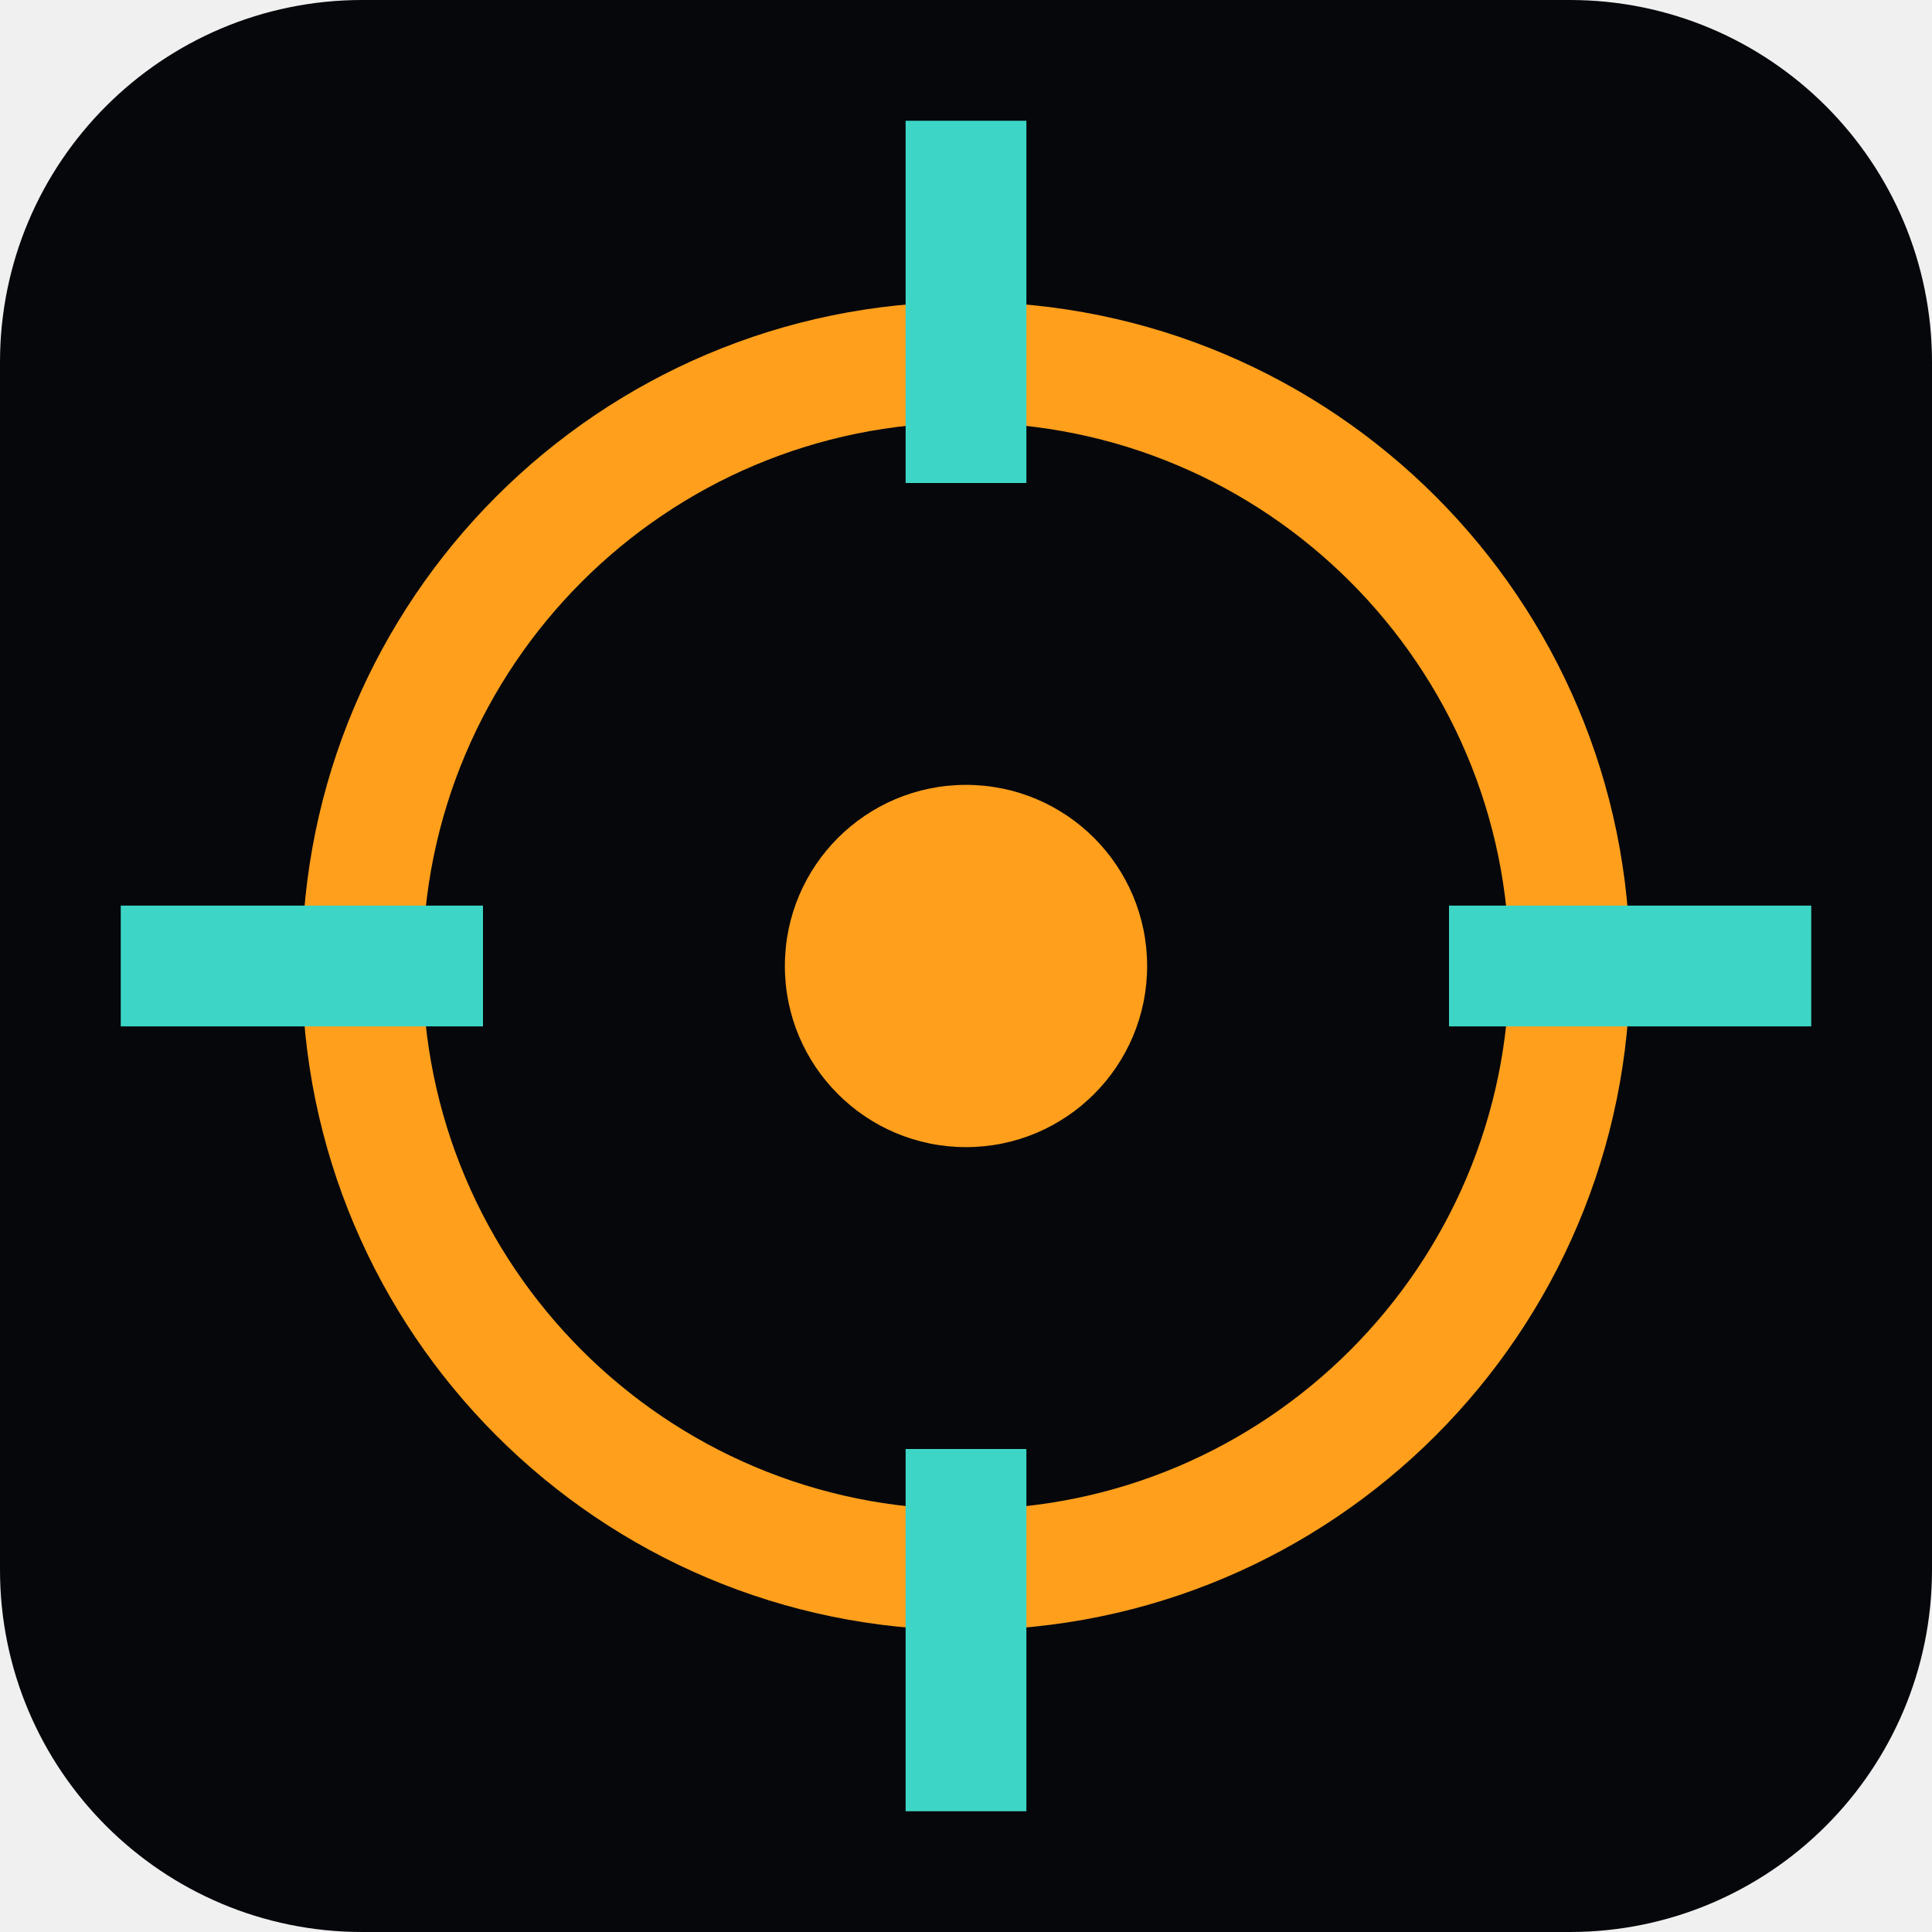
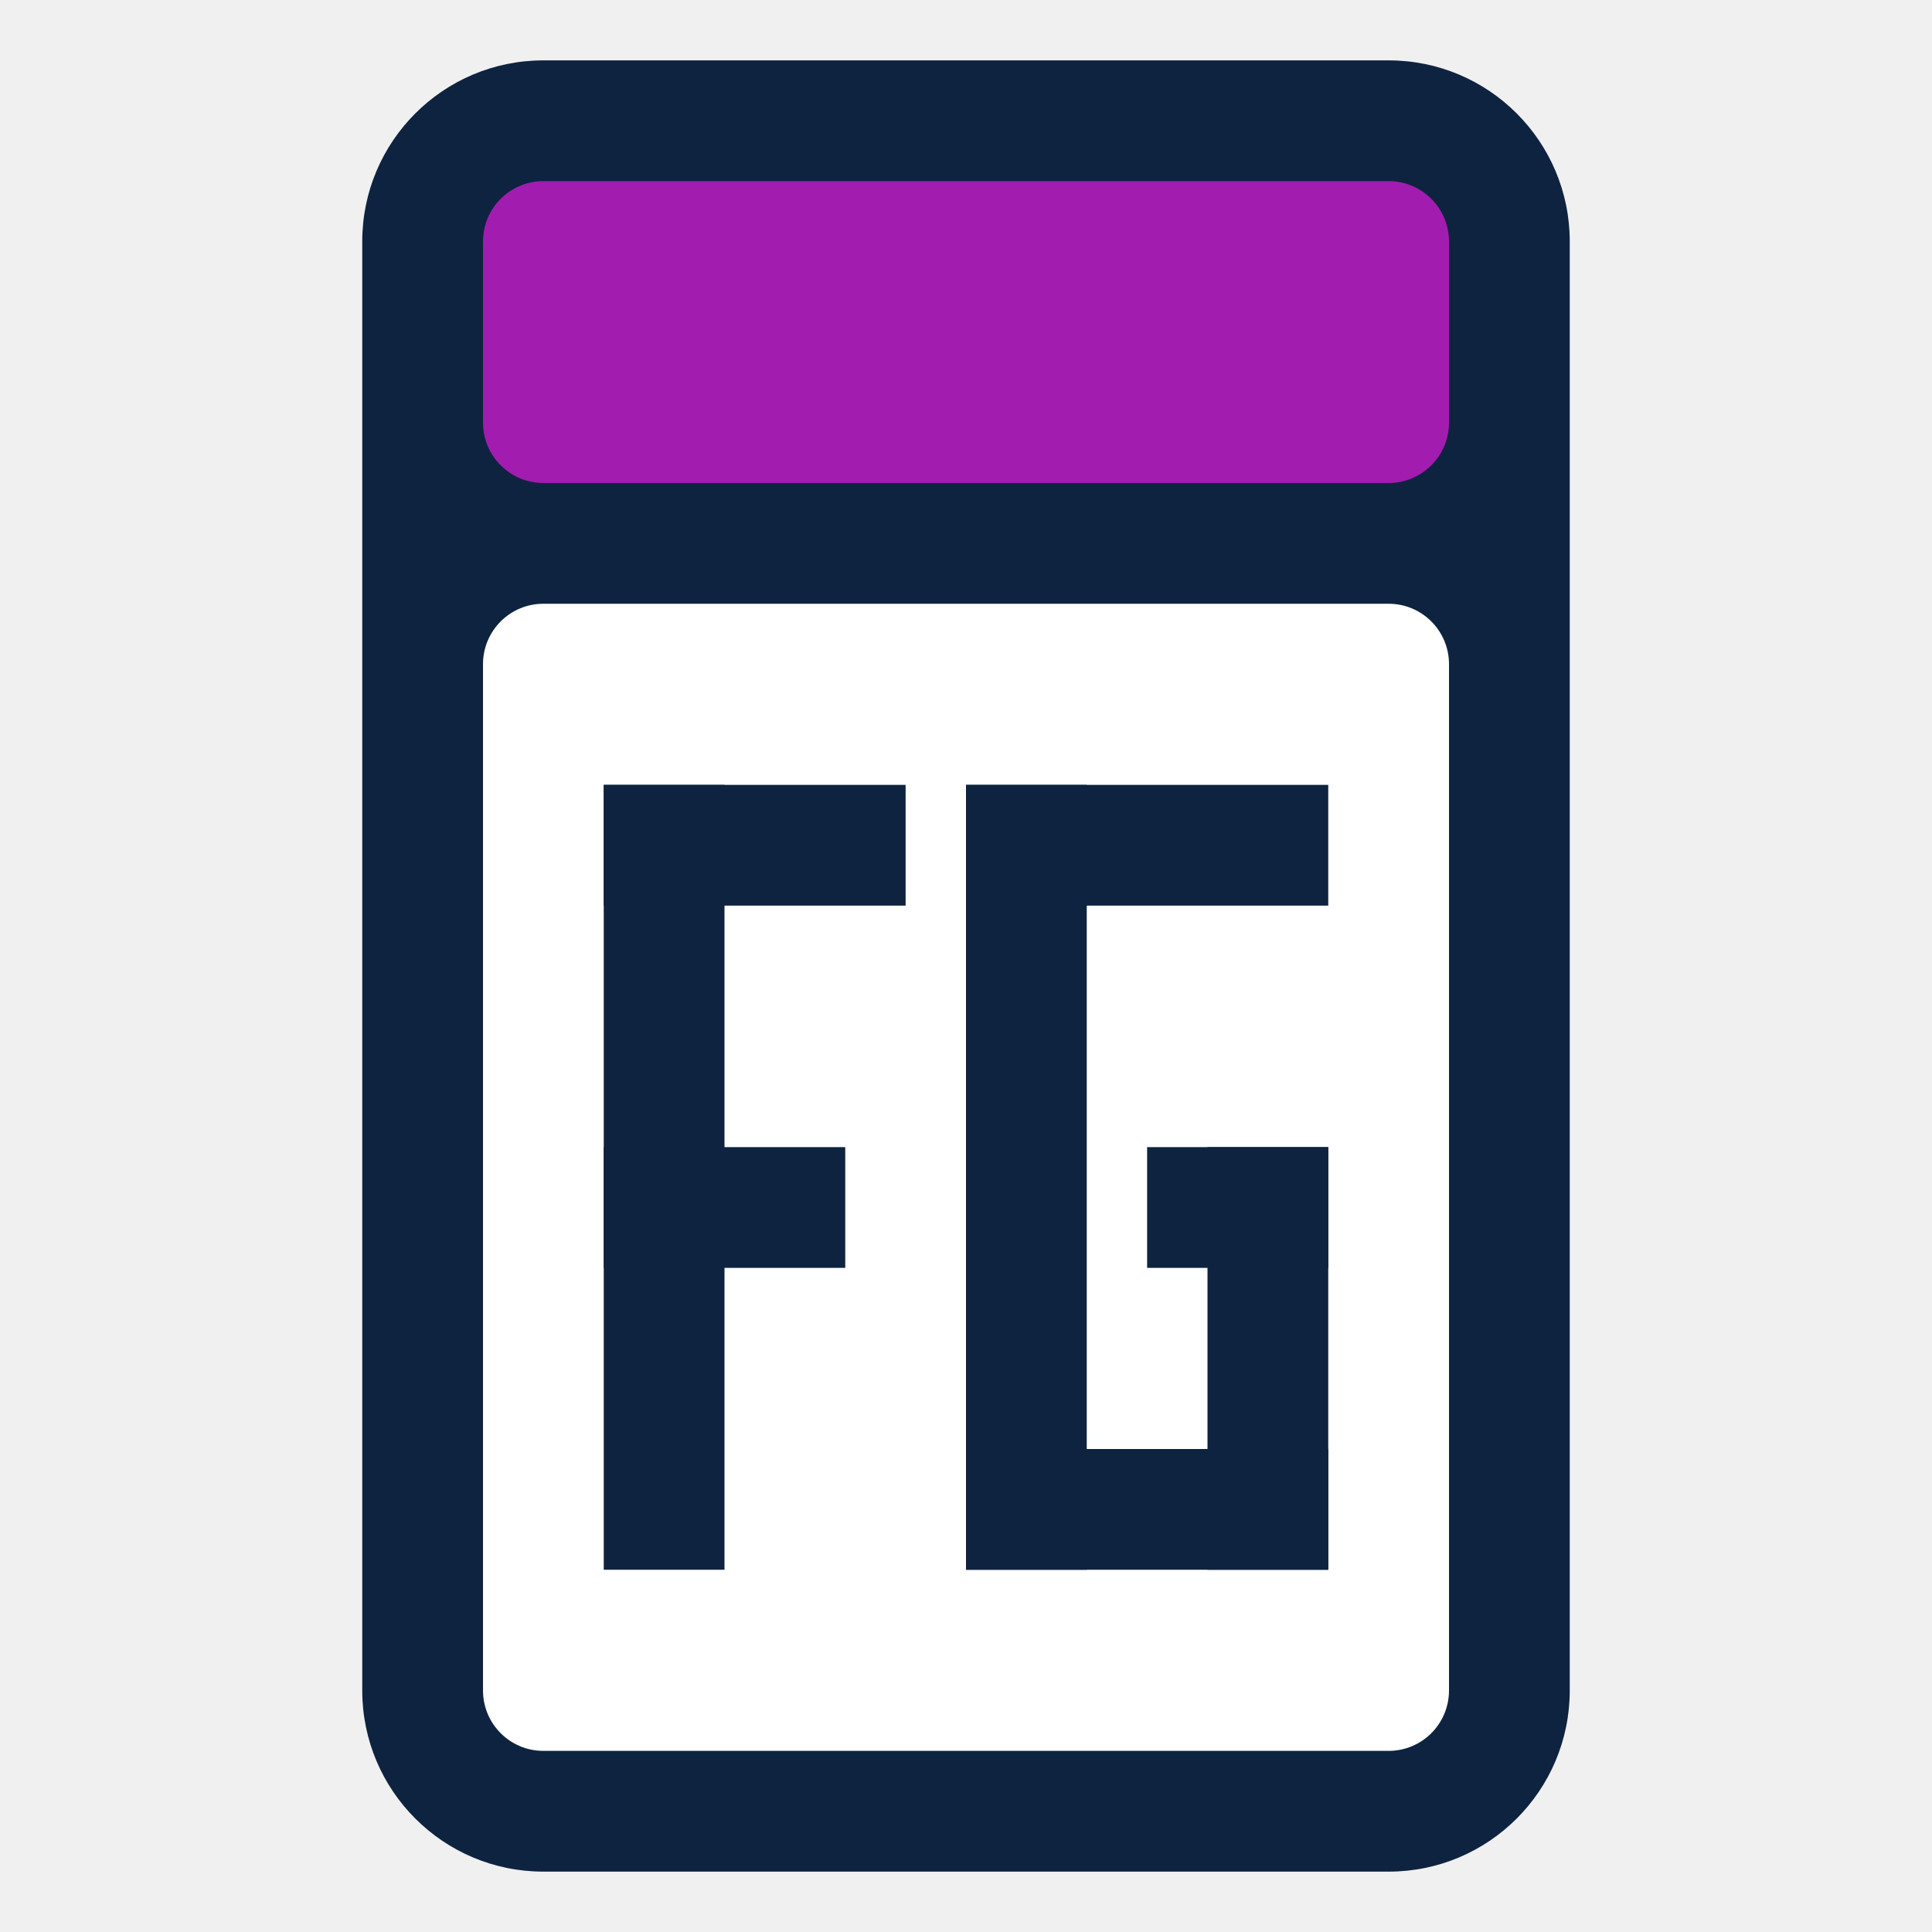
- <svg xmlns="http://www.w3.org/2000/svg" viewBox="0 0 32 32">
-   <rect width="32" height="32" rx="6" fill="#05070b" />
-   <circle cx="16" cy="16" r="10" fill="none" stroke="#ff9f1c" stroke-width="2" />
-   <circle cx="16" cy="16" r="3" fill="#ff9f1c" />
-   <path d="M16 2v6M16 24v6M2 16h6M24 16h6" stroke="#3dd6c6" stroke-width="2" />
+ <svg xmlns="http://www.w3.org/2000/svg" viewBox="0 0 32 32" width="32" height="32">
+   <rect x="6" y="1" width="20" height="30" rx="3" fill="#0E2340" />
+   <rect x="8" y="3" width="16" height="5" rx="1" fill="#A21CAF" />
+   <rect x="8" y="10" width="16" height="19" rx="1" fill="#FFFFFF" />
+   <rect x="10" y="13" width="2" height="13" fill="#0E2340" />
+   <rect x="10" y="13" width="5" height="2" fill="#0E2340" />
+   <rect x="10" y="19" width="4" height="2" fill="#0E2340" />
+   <rect x="16" y="13" width="6" height="2" fill="#0E2340" />
+   <rect x="16" y="13" width="2" height="13" fill="#0E2340" />
+   <rect x="16" y="24" width="6" height="2" fill="#0E2340" />
+   <rect x="20" y="19" width="2" height="7" fill="#0E2340" />
+   <rect x="19" y="19" width="3" height="2" fill="#0E2340" />
</svg>
